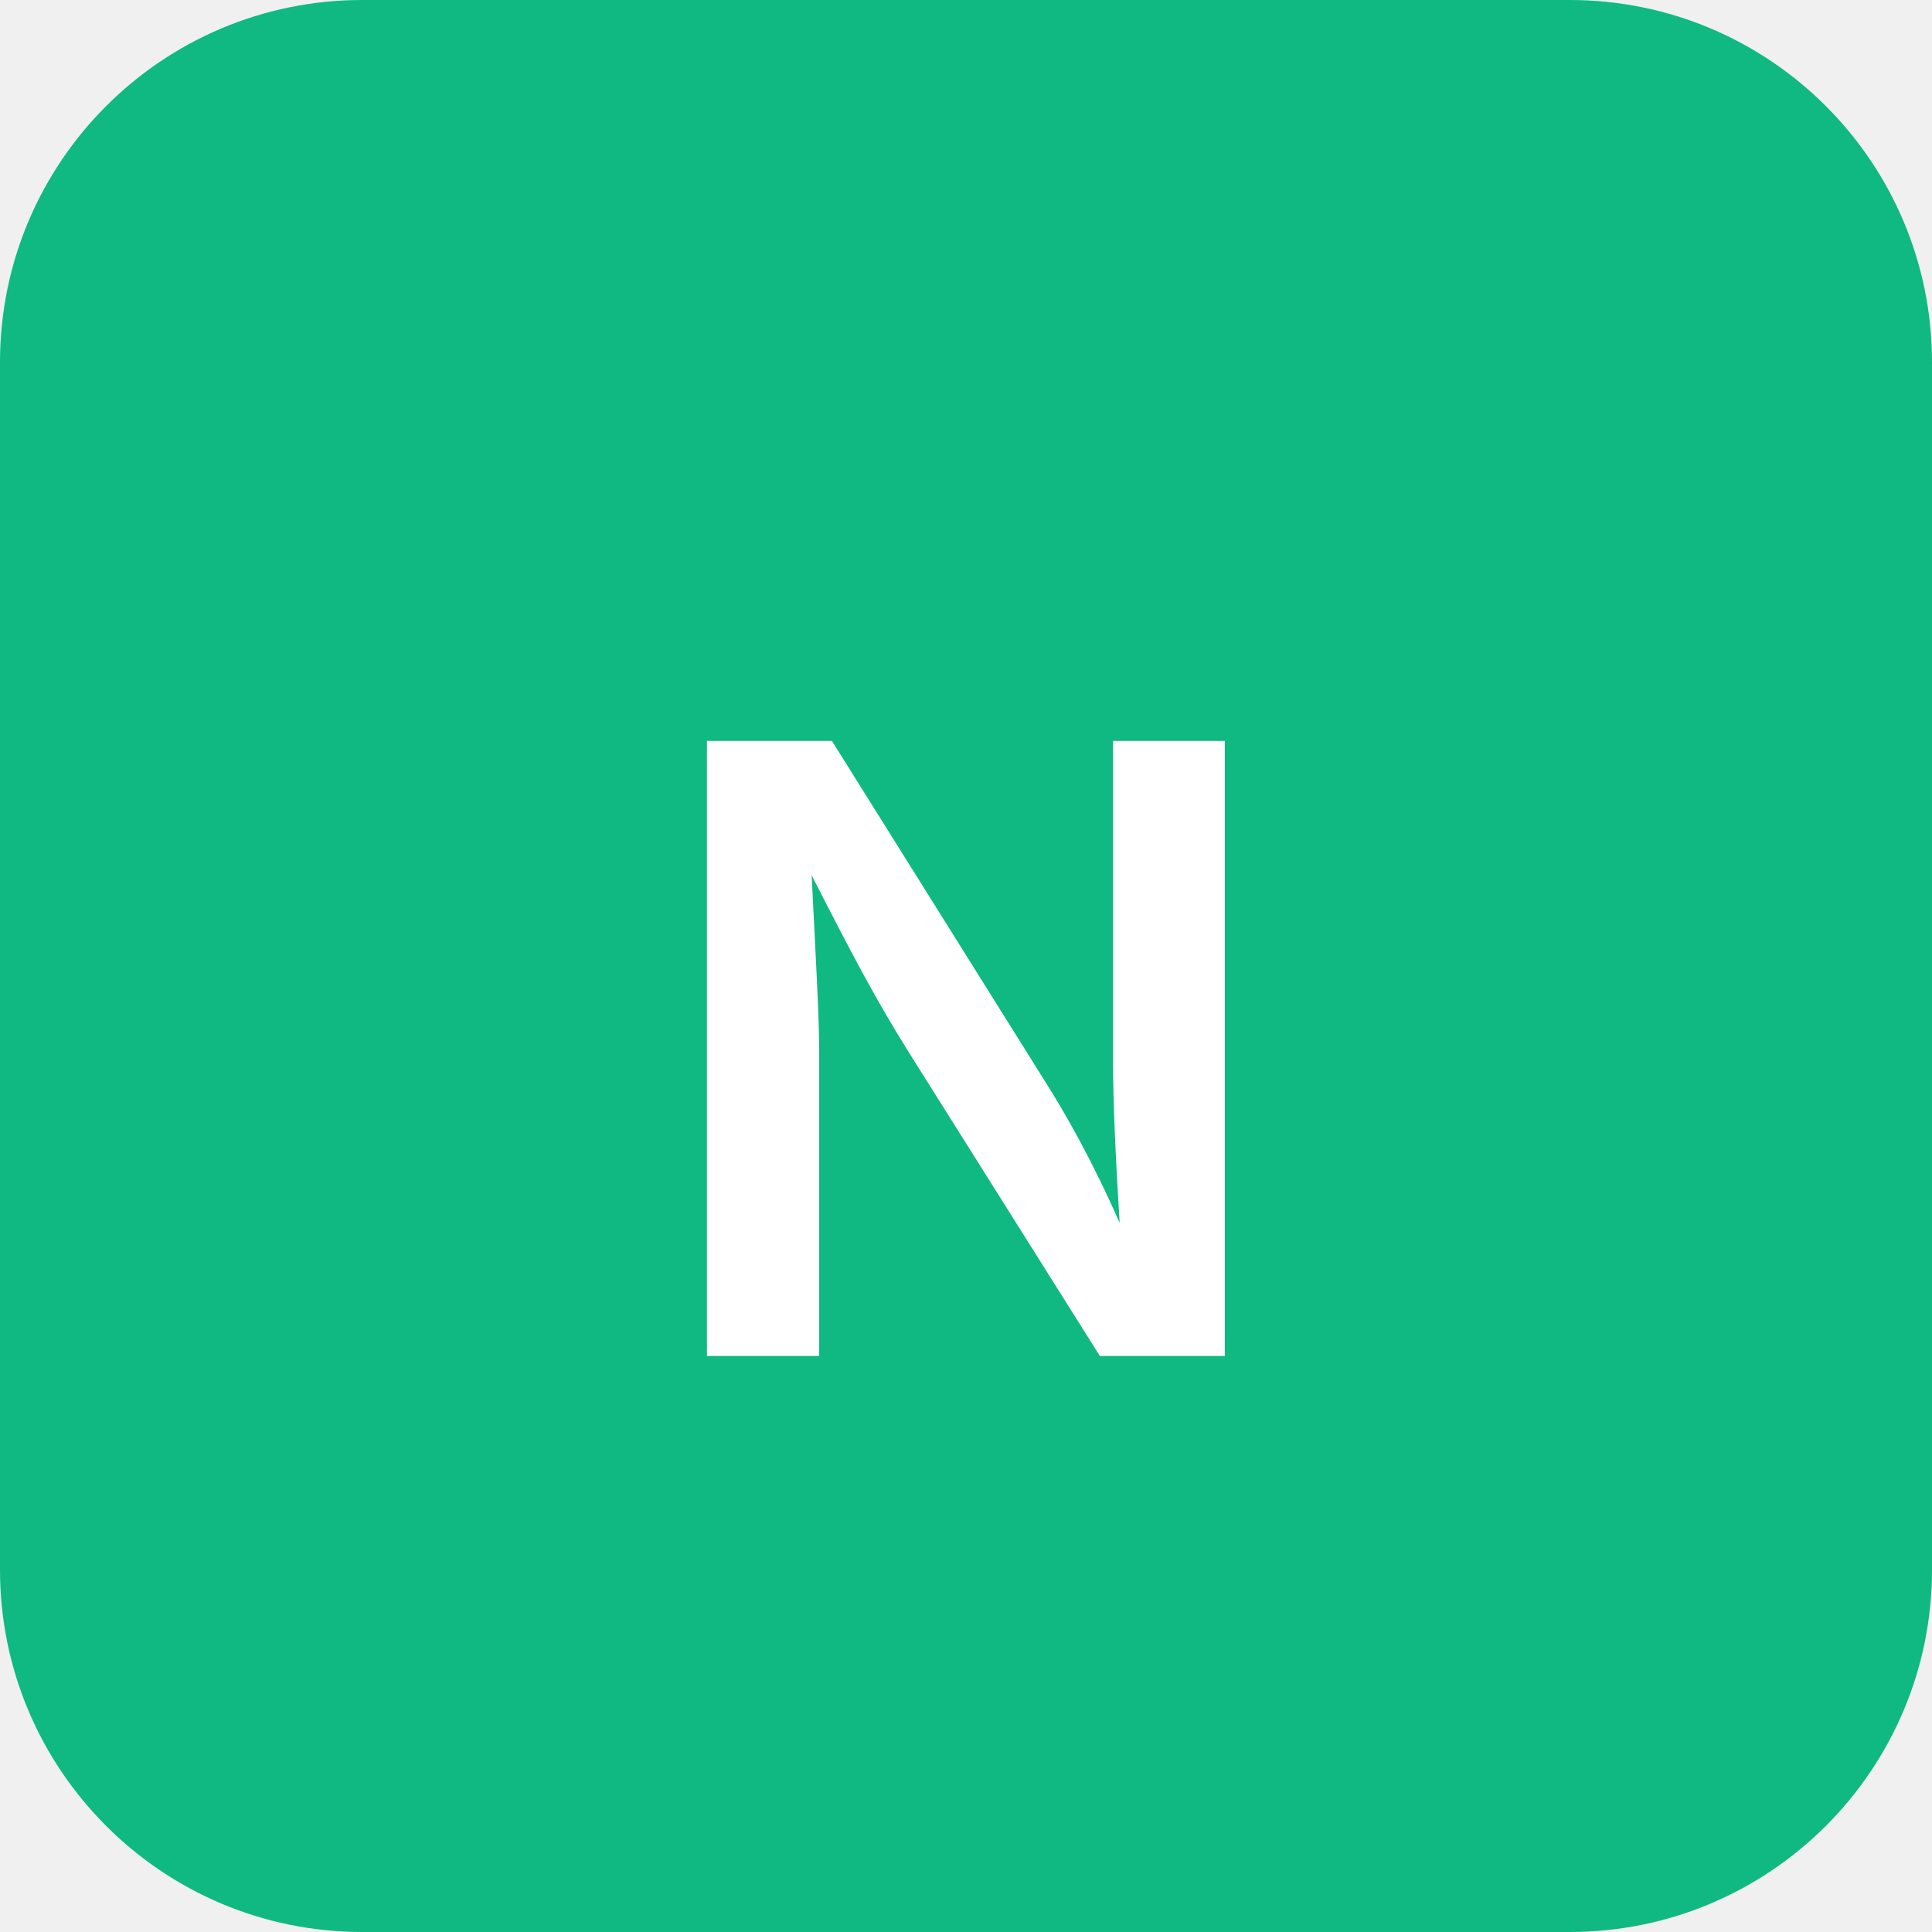
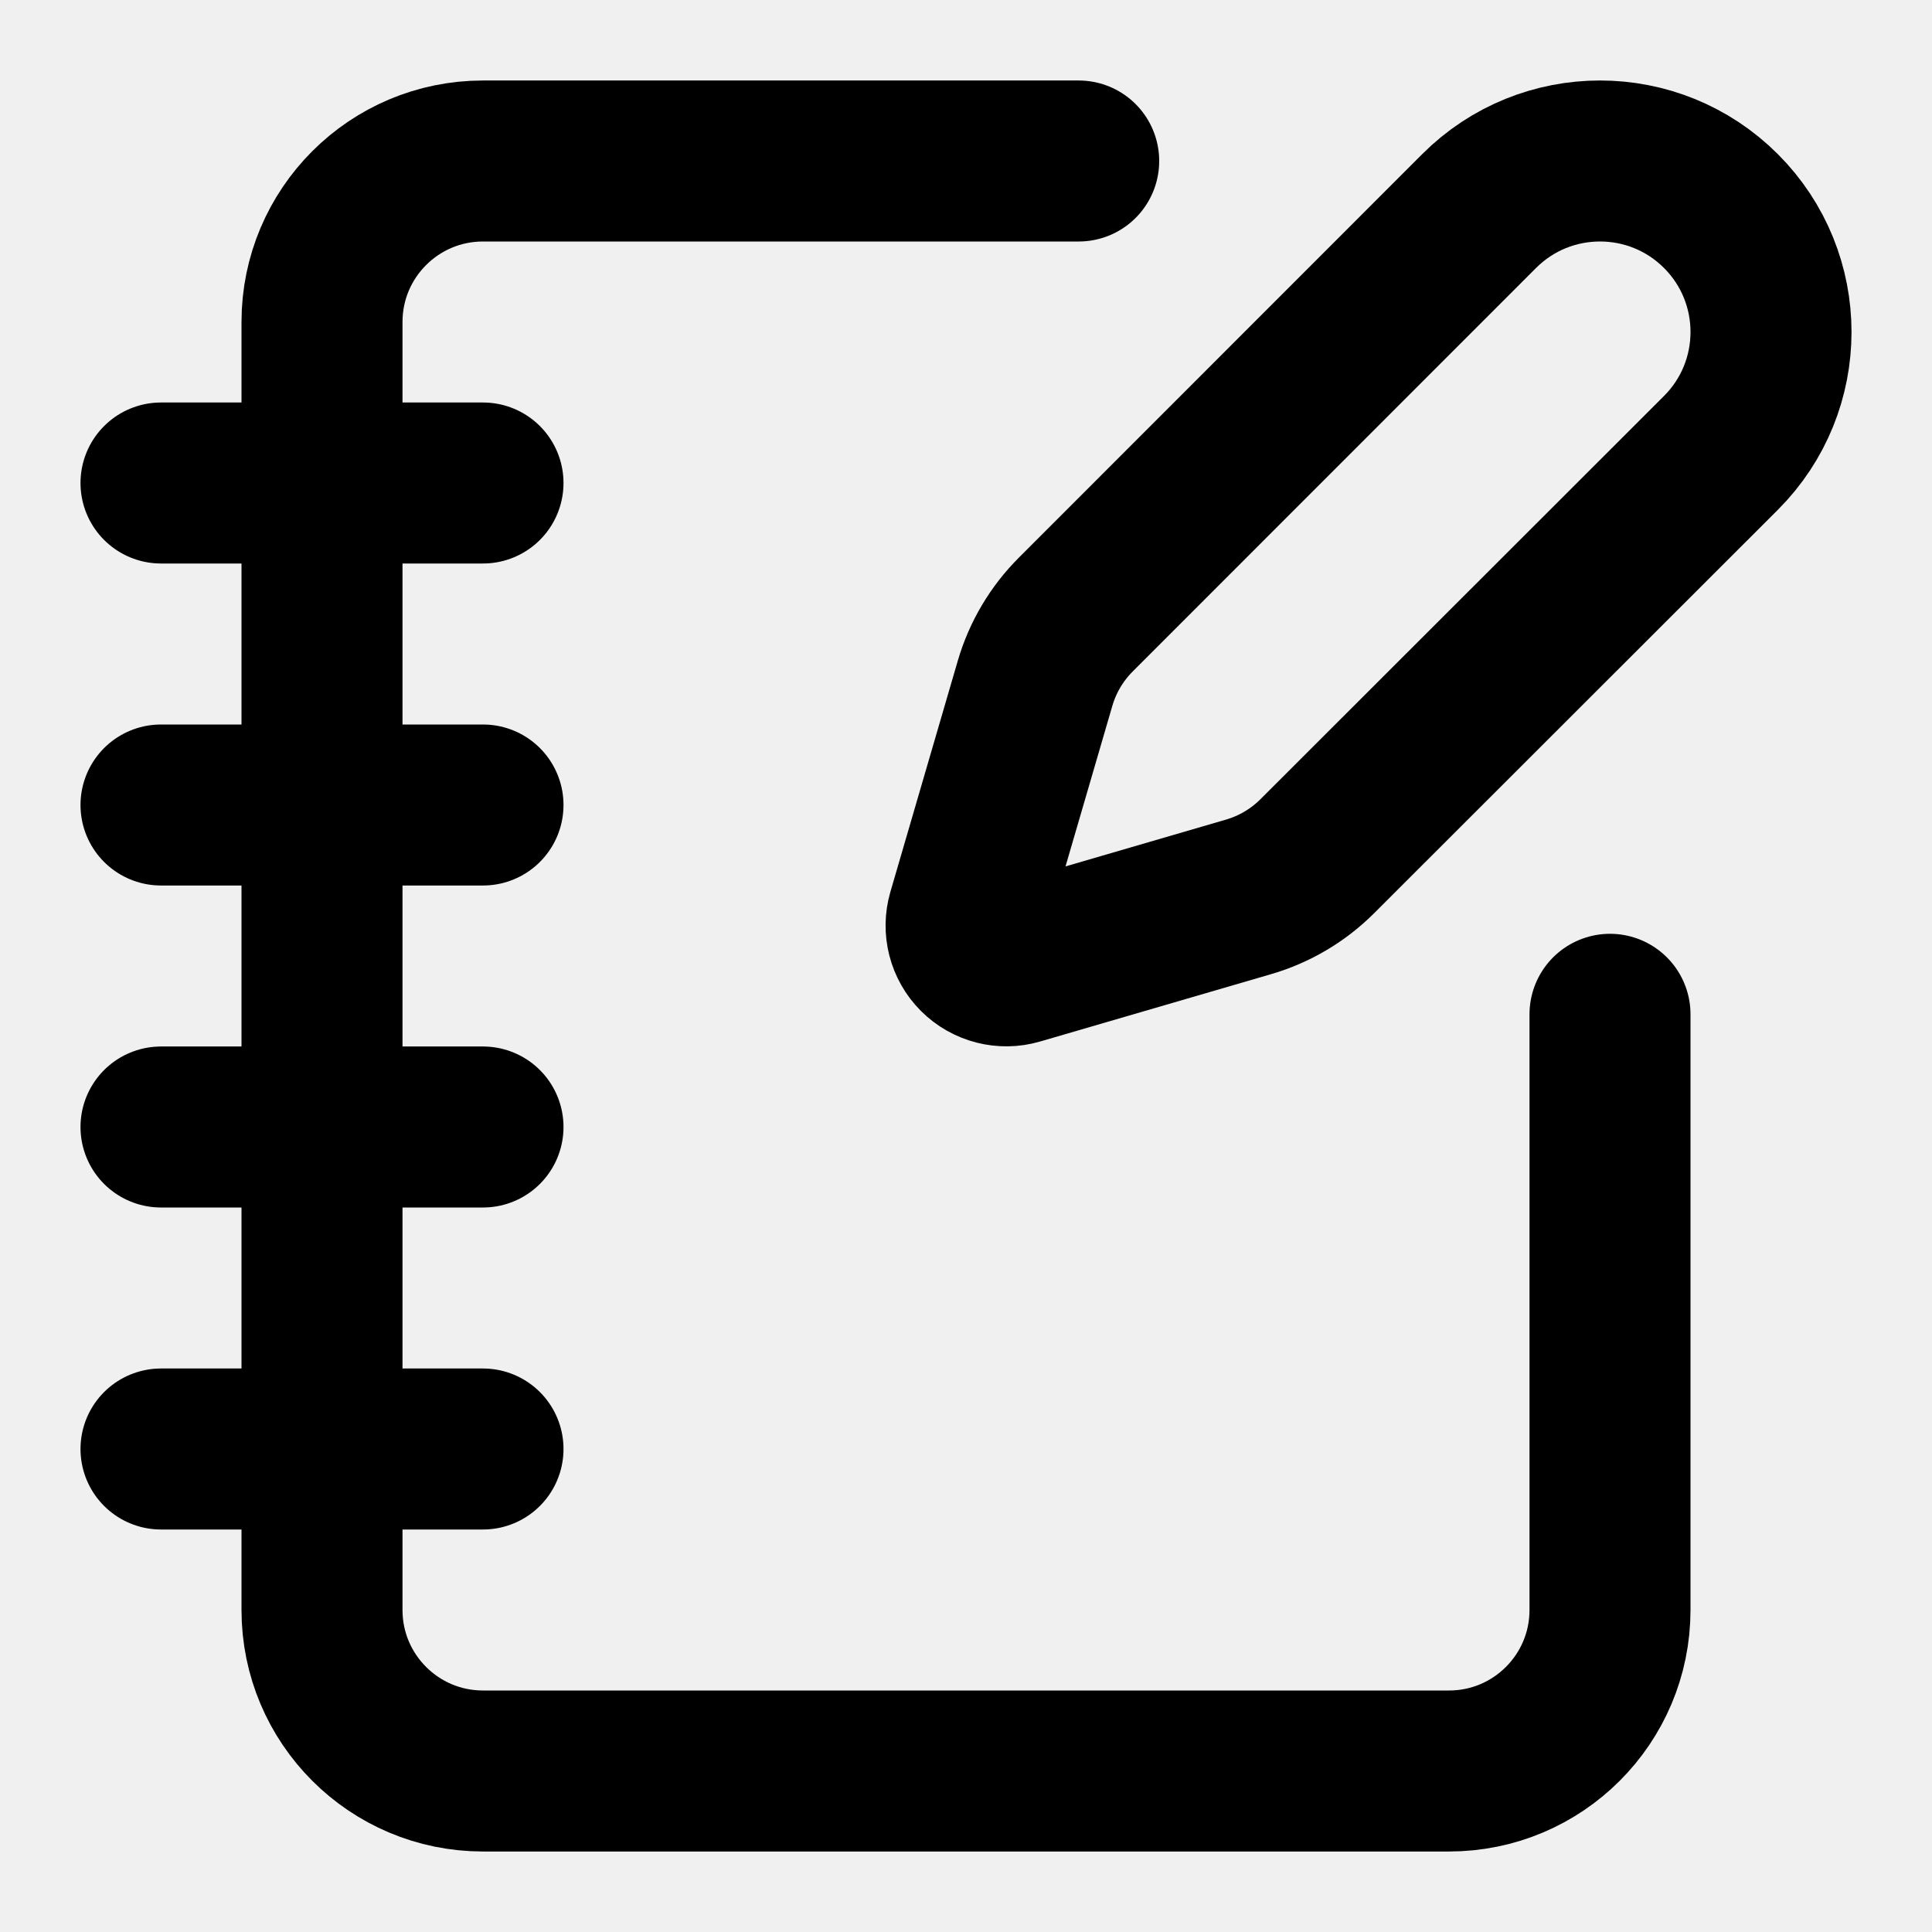
- <svg xmlns="http://www.w3.org/2000/svg" viewBox="0 0 64 64" width="64" height="64" role="img" aria-label="notes">
-   <rect width="64" height="64" rx="12" fill="#10B981" />
-   <text x="50%" y="54%" dominant-baseline="middle" text-anchor="middle" font-family="system-ui, -apple-system, Segoe UI, sans-serif" font-size="28" font-weight="600" fill="#fff">N</text>
+ <svg xmlns="http://www.w3.org/2000/svg" class="lucide lucide-notebook-pen" width="24" height="24" viewBox="0 0 24 24" fill="none" stroke="currentColor" stroke-width="2" stroke-linecap="round" stroke-linejoin="round">
+   <path d="M13.4 2H6a2 2 0 0 0-2 2v16a2 2 0 0 0 2 2h12a2 2 0 0 0 2-2v-7.4" />
+   <path d="M2 6h4" />
+   <path d="M2 10h4" />
+   <path d="M2 14h4" />
+   <path d="M2 18h4" />
+   <path d="M21.378 5.626a1 1 0 1 0-3.004-3.004l-5.01 5.012a2 2 0 0 0-.506.854l-.837 2.87a.5.5 0 0 0 .62.62l2.87-.837a2 2 0 0 0 .854-.506z" />
</svg>
